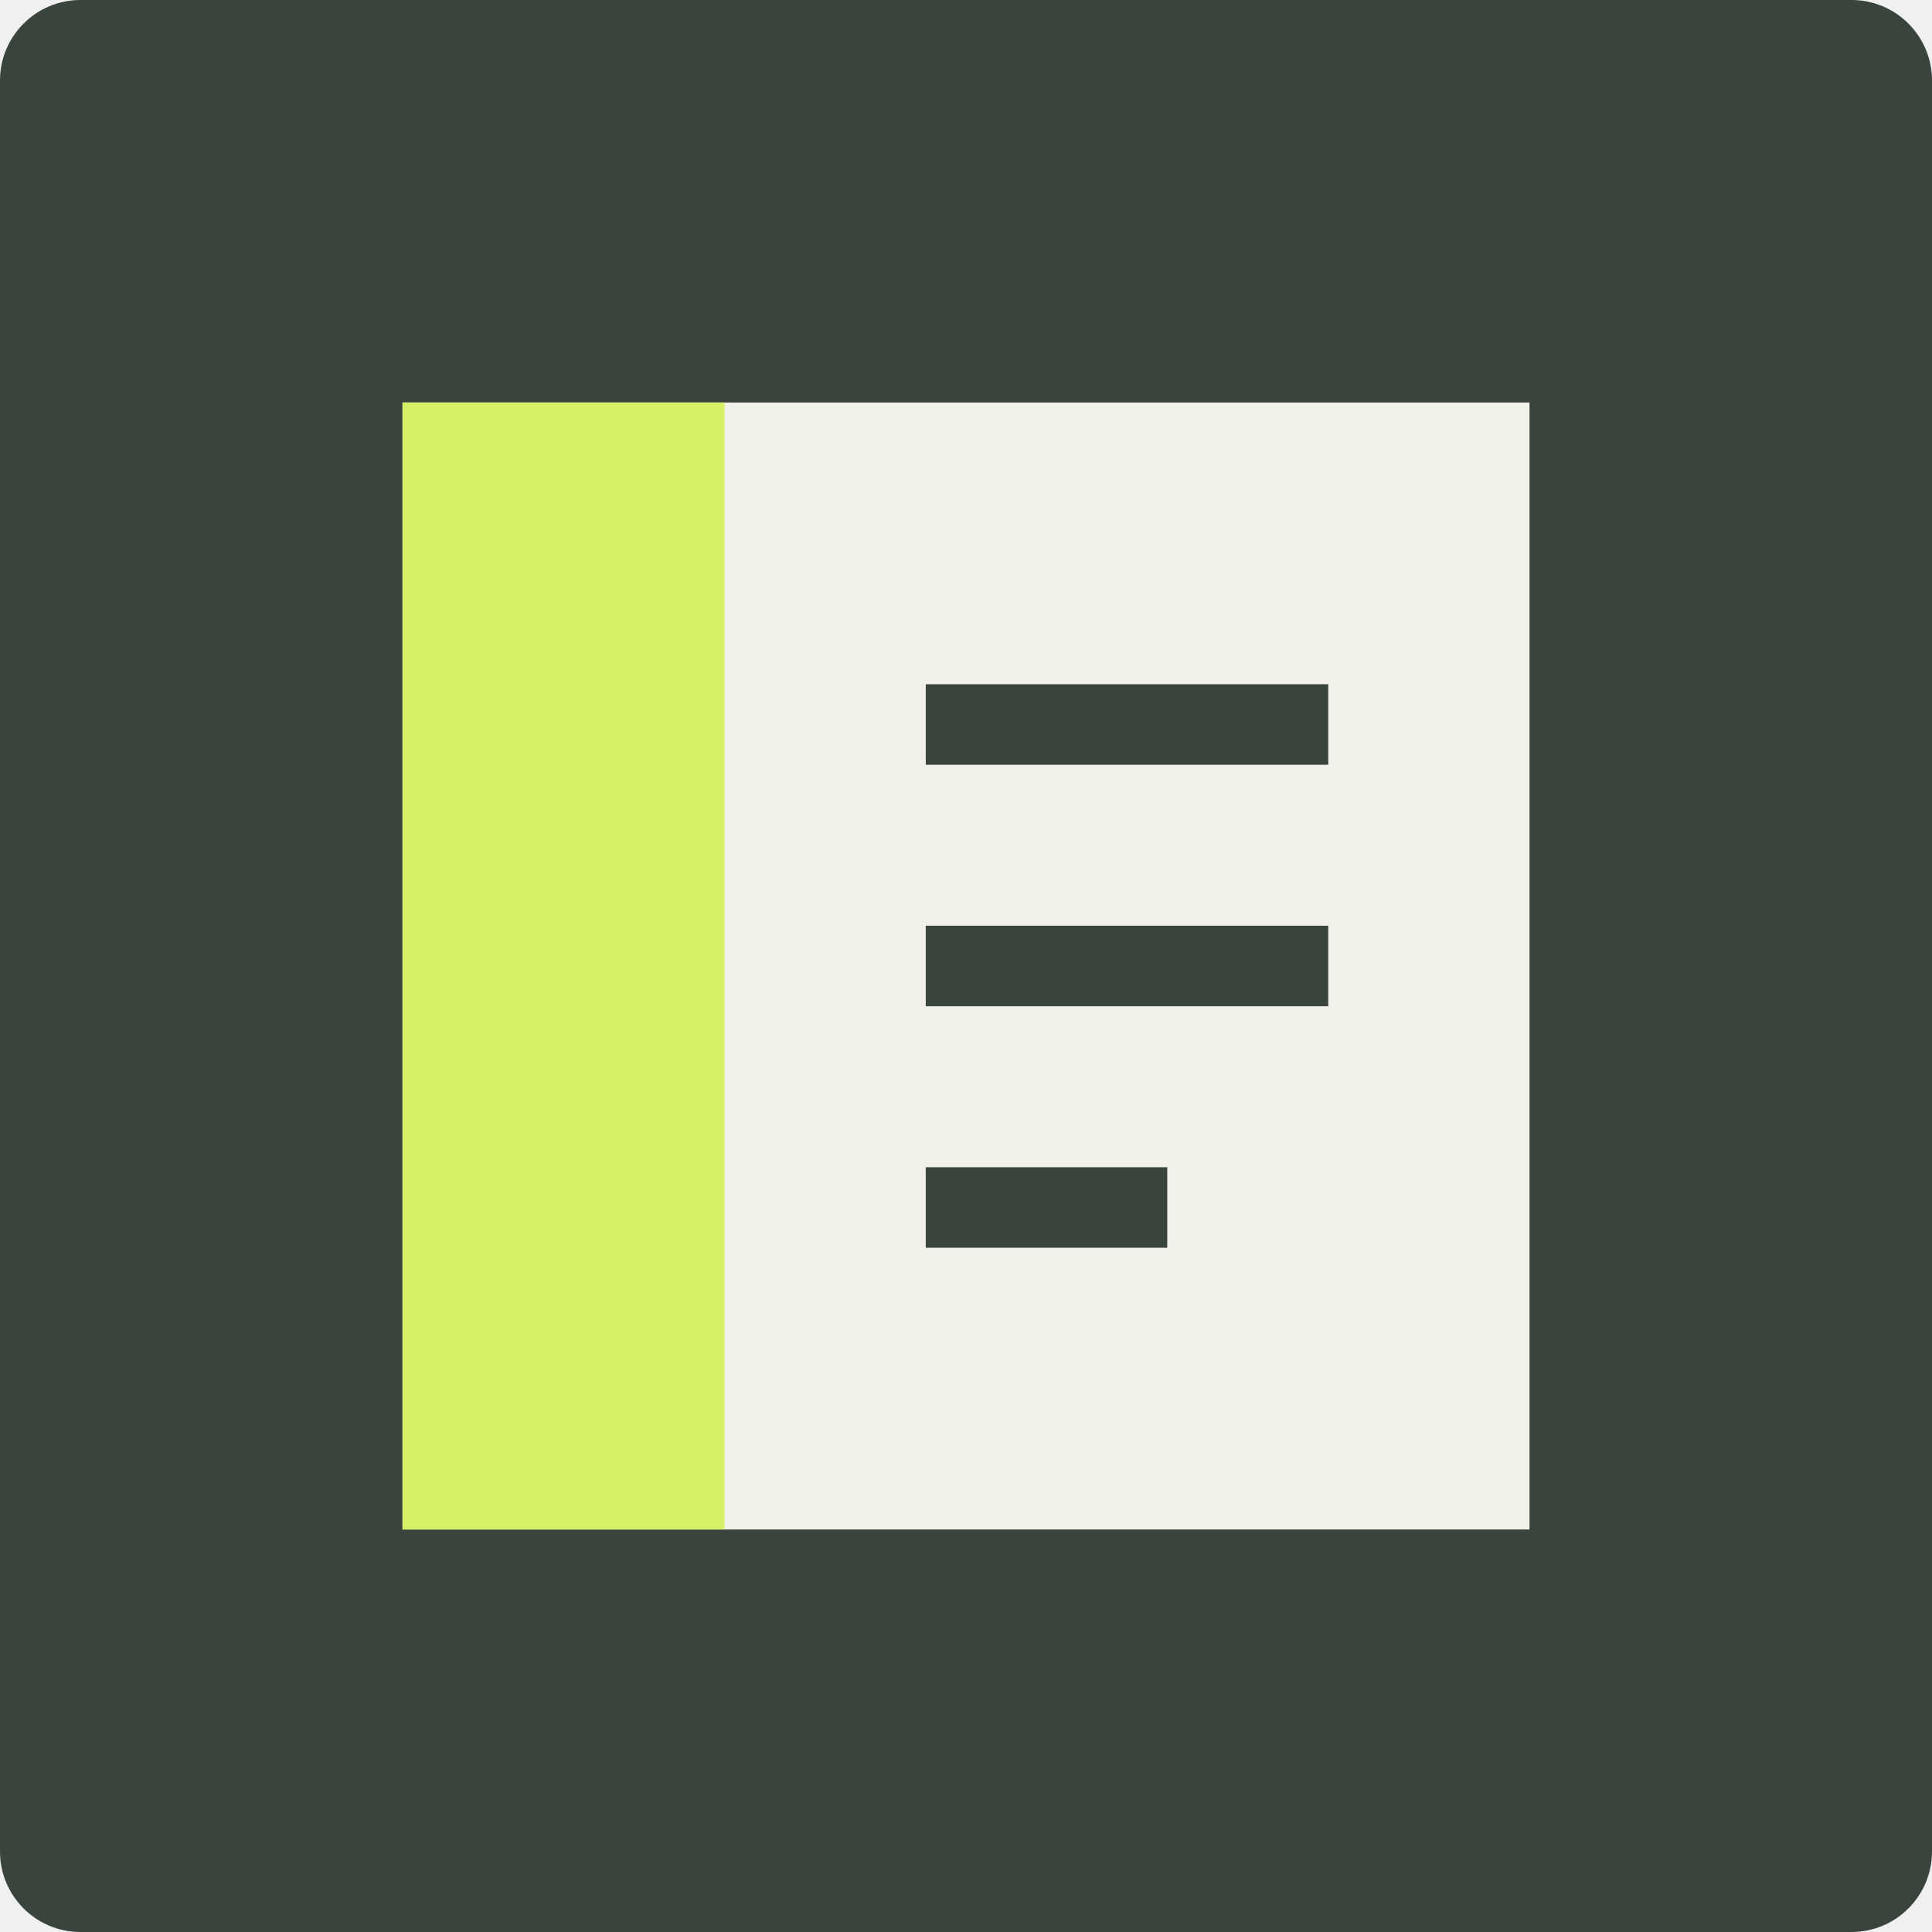
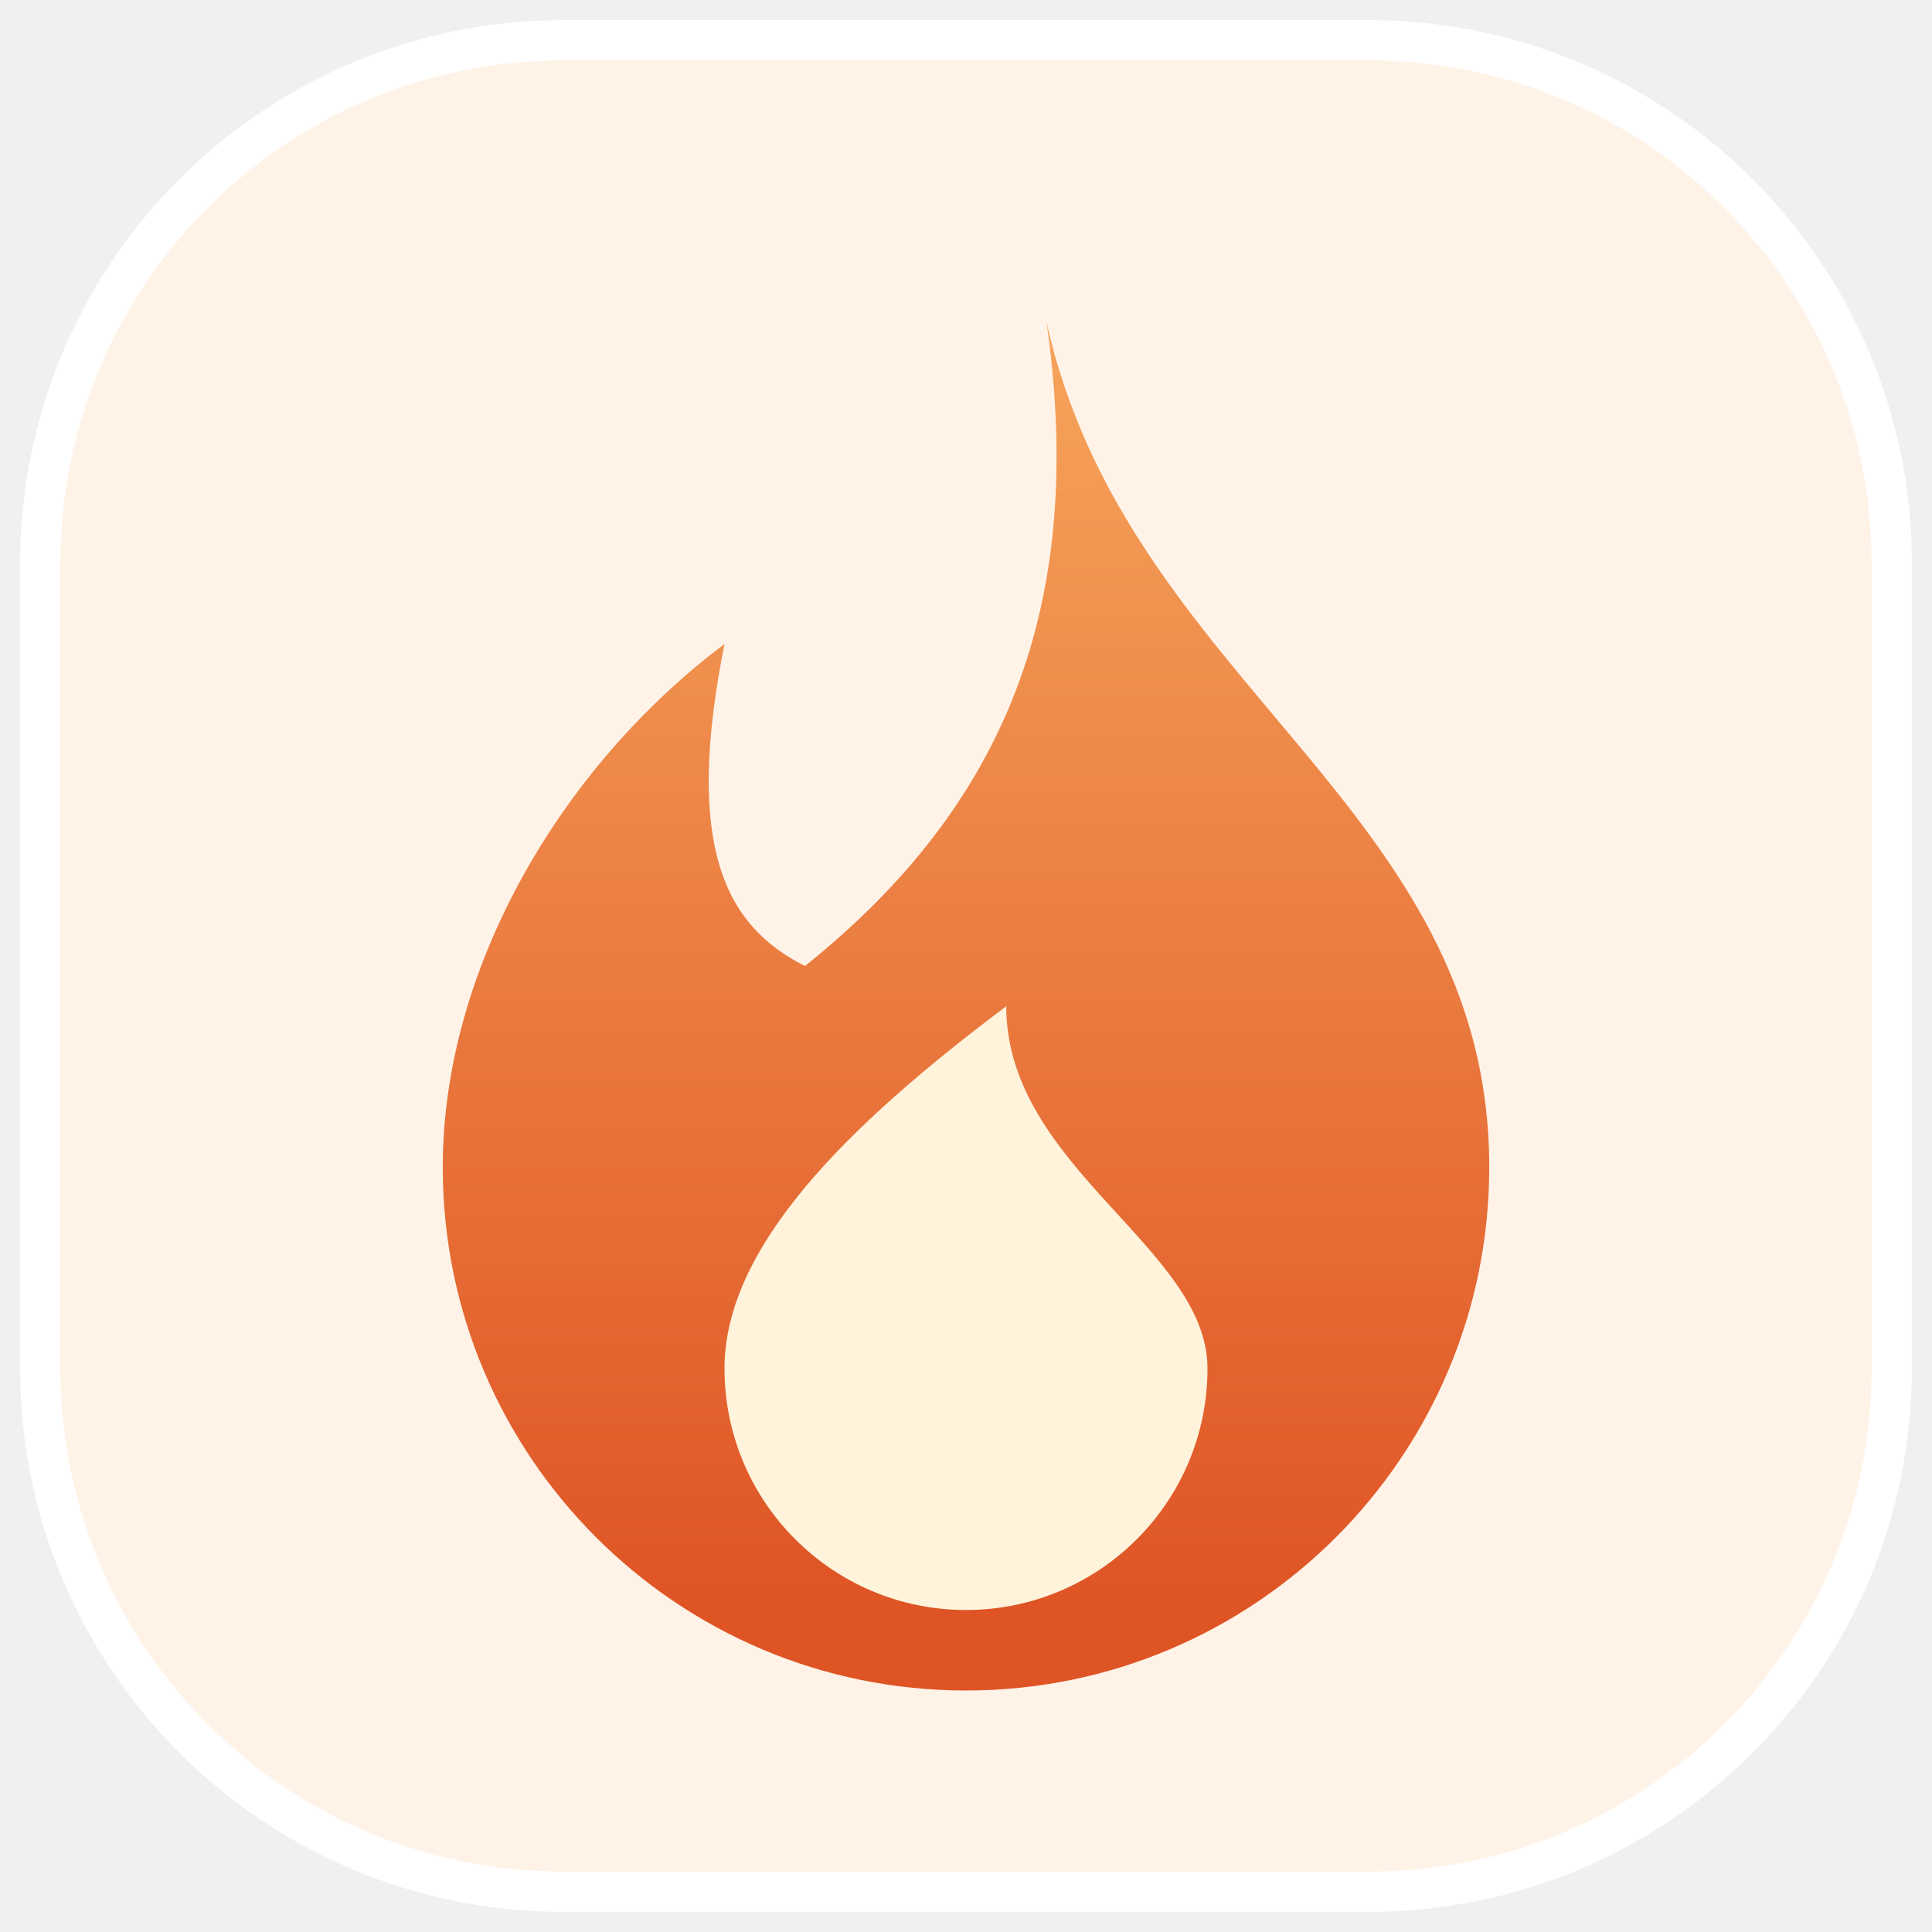
<svg xmlns="http://www.w3.org/2000/svg" viewBox="0 0 48 48" fill="none">
-   <rect width="48" height="48" rx="2" fill="#38443c" />
-   <path d="M10 10h28v28H10z" fill="#f2f1e8" />
-   <path d="M10 10h8v28h-8z" fill="#d5f267" />
-   <path d="M23 18h10M23 24h10M23 30h6" stroke="#38443c" stroke-width="2" />
+   <defs>
+     <linearGradient id="ember" x1="24" y1="8" x2="24" y2="40" gradientUnits="userSpaceOnUse">
+       <stop stop-color="#f6a45b" />
+       <stop offset="1" stop-color="#df5425" />
+     </linearGradient>
+   </defs>
+   <rect x="1" y="1" width="46" height="46" rx="13" fill="#fff3e8" stroke="#ffffff" />
+   <path d="M26 8c2 9 11 12 11 21a13 13 0 0 1-26 0c0-5 3-10 7-13-1 5 0 7 2 8 5-4 7-9 6-16Z" fill="url(#ember)" />
+   <path d="M25 25c0 4 5 6 5 9a6 6 0 0 1-12 0c0-3 3-6 7-9Z" fill="#fff3db" />
</svg>
